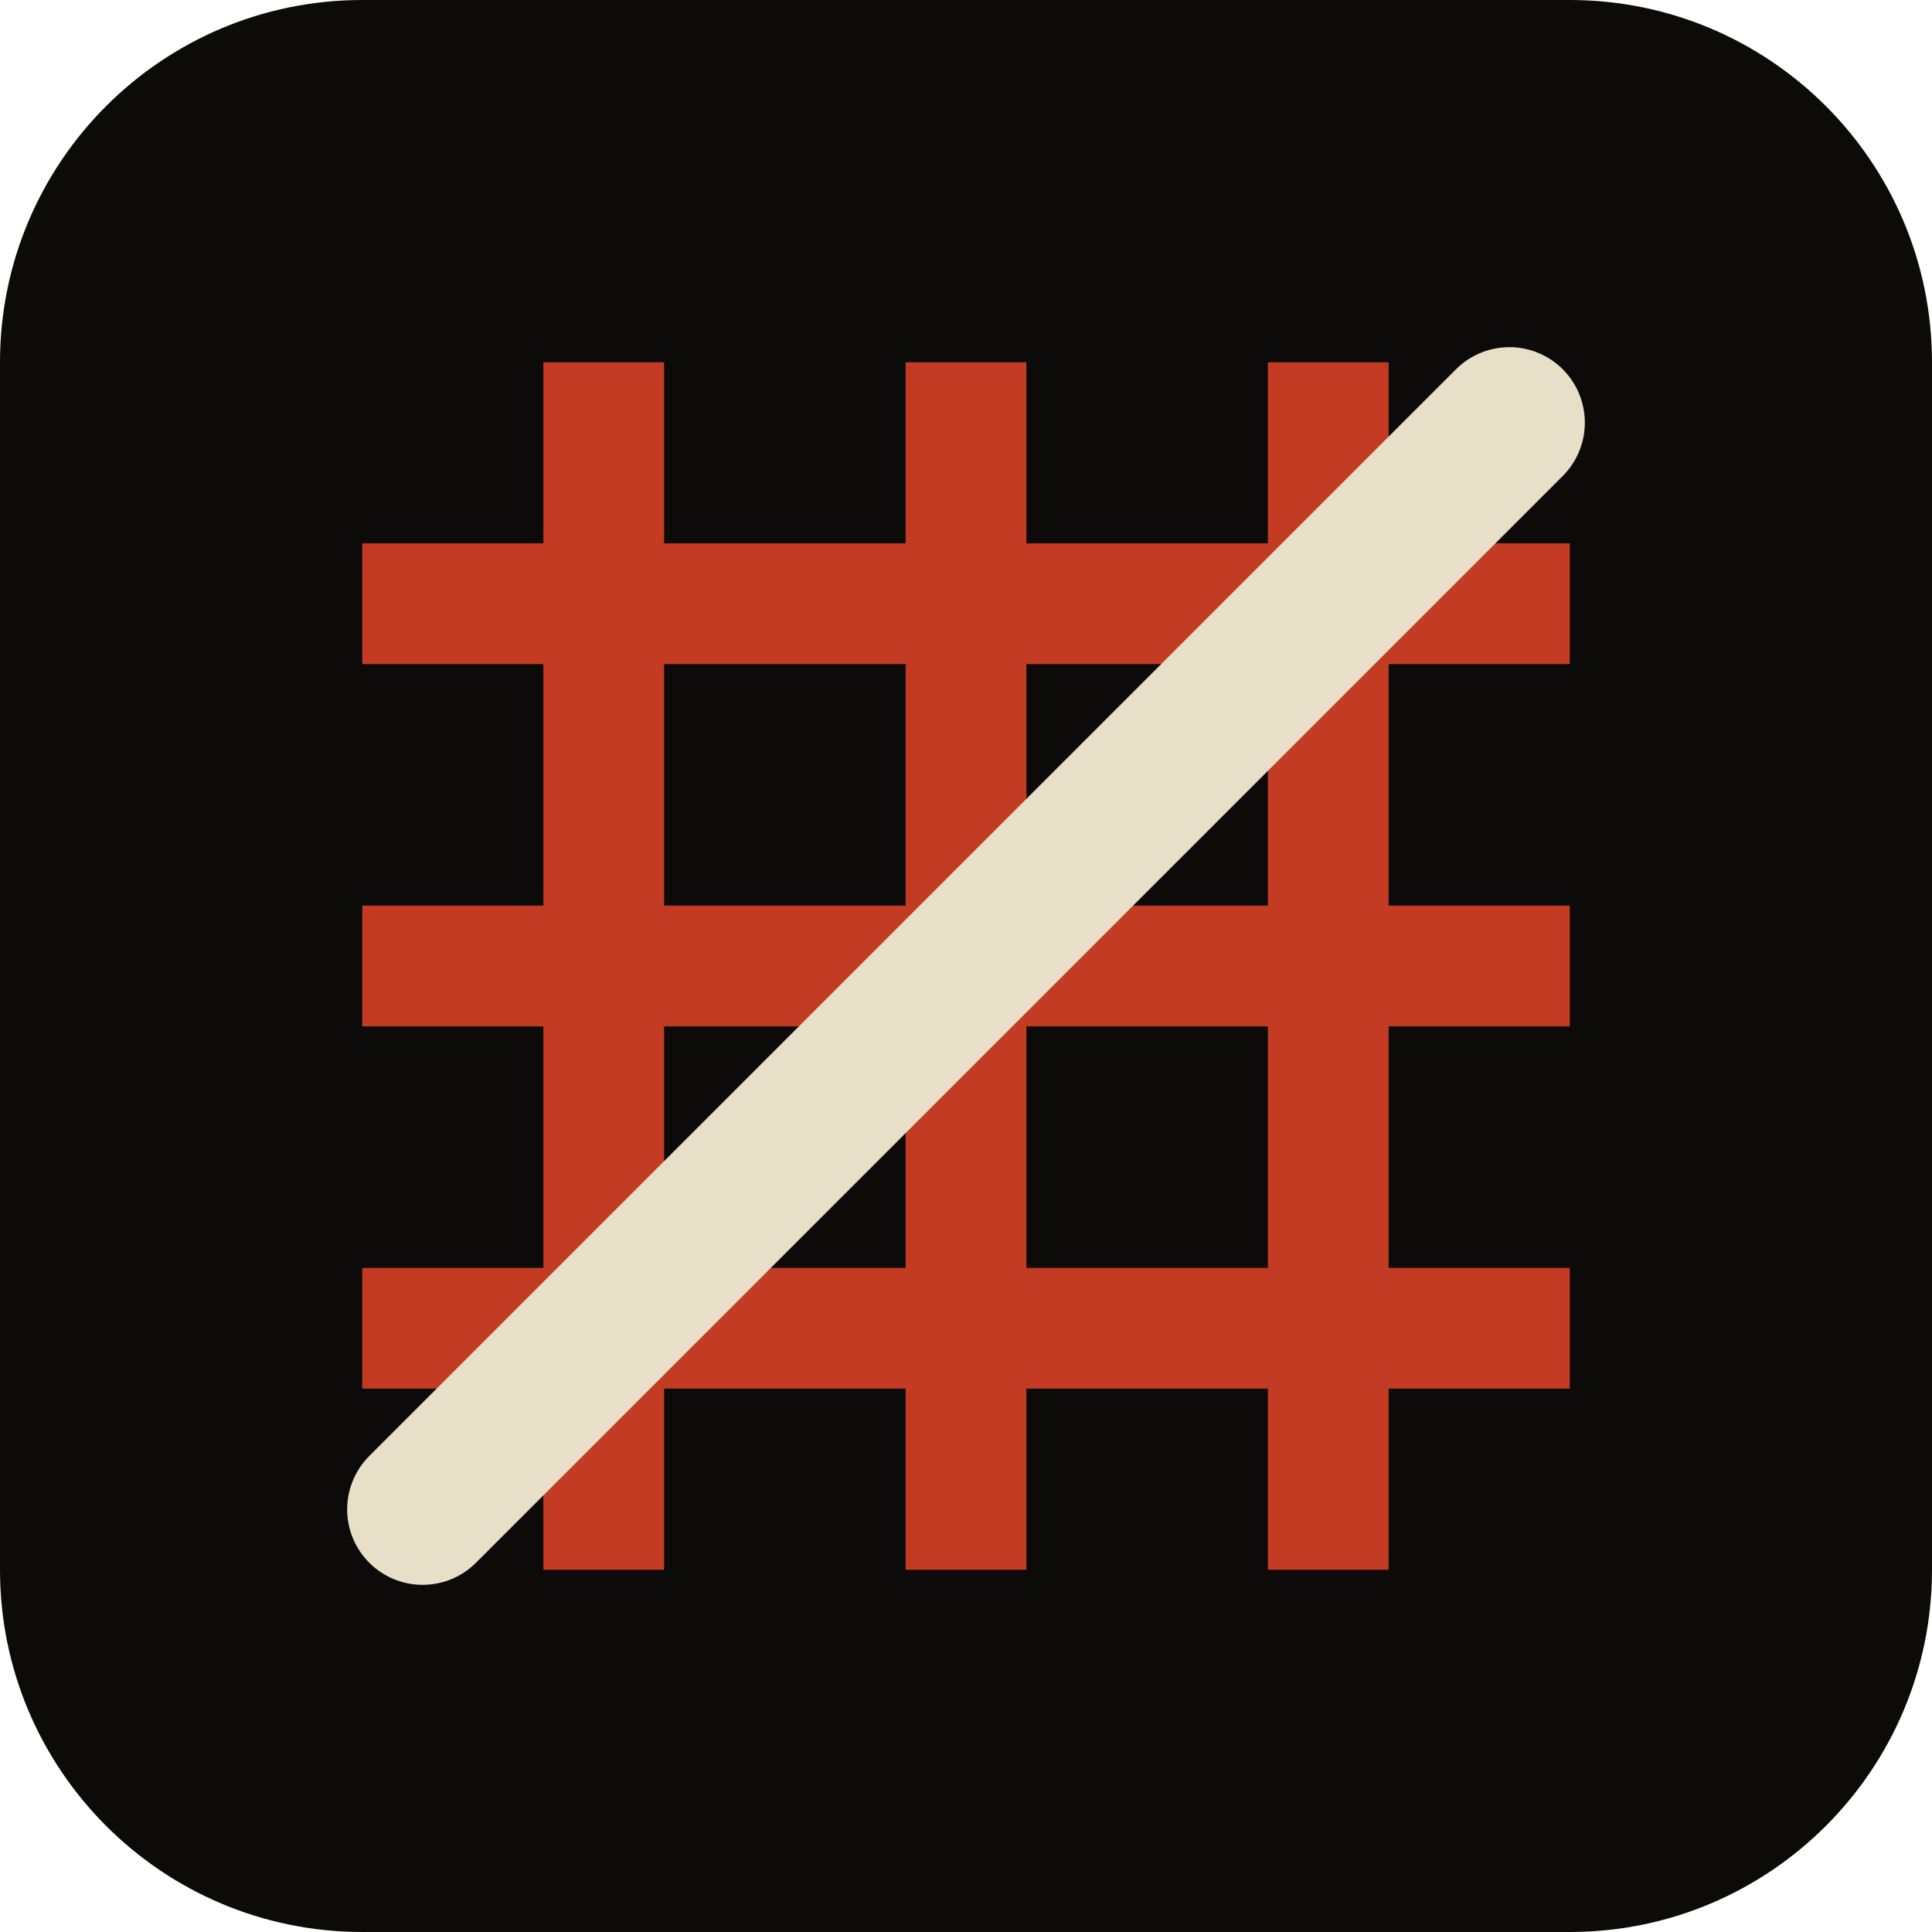
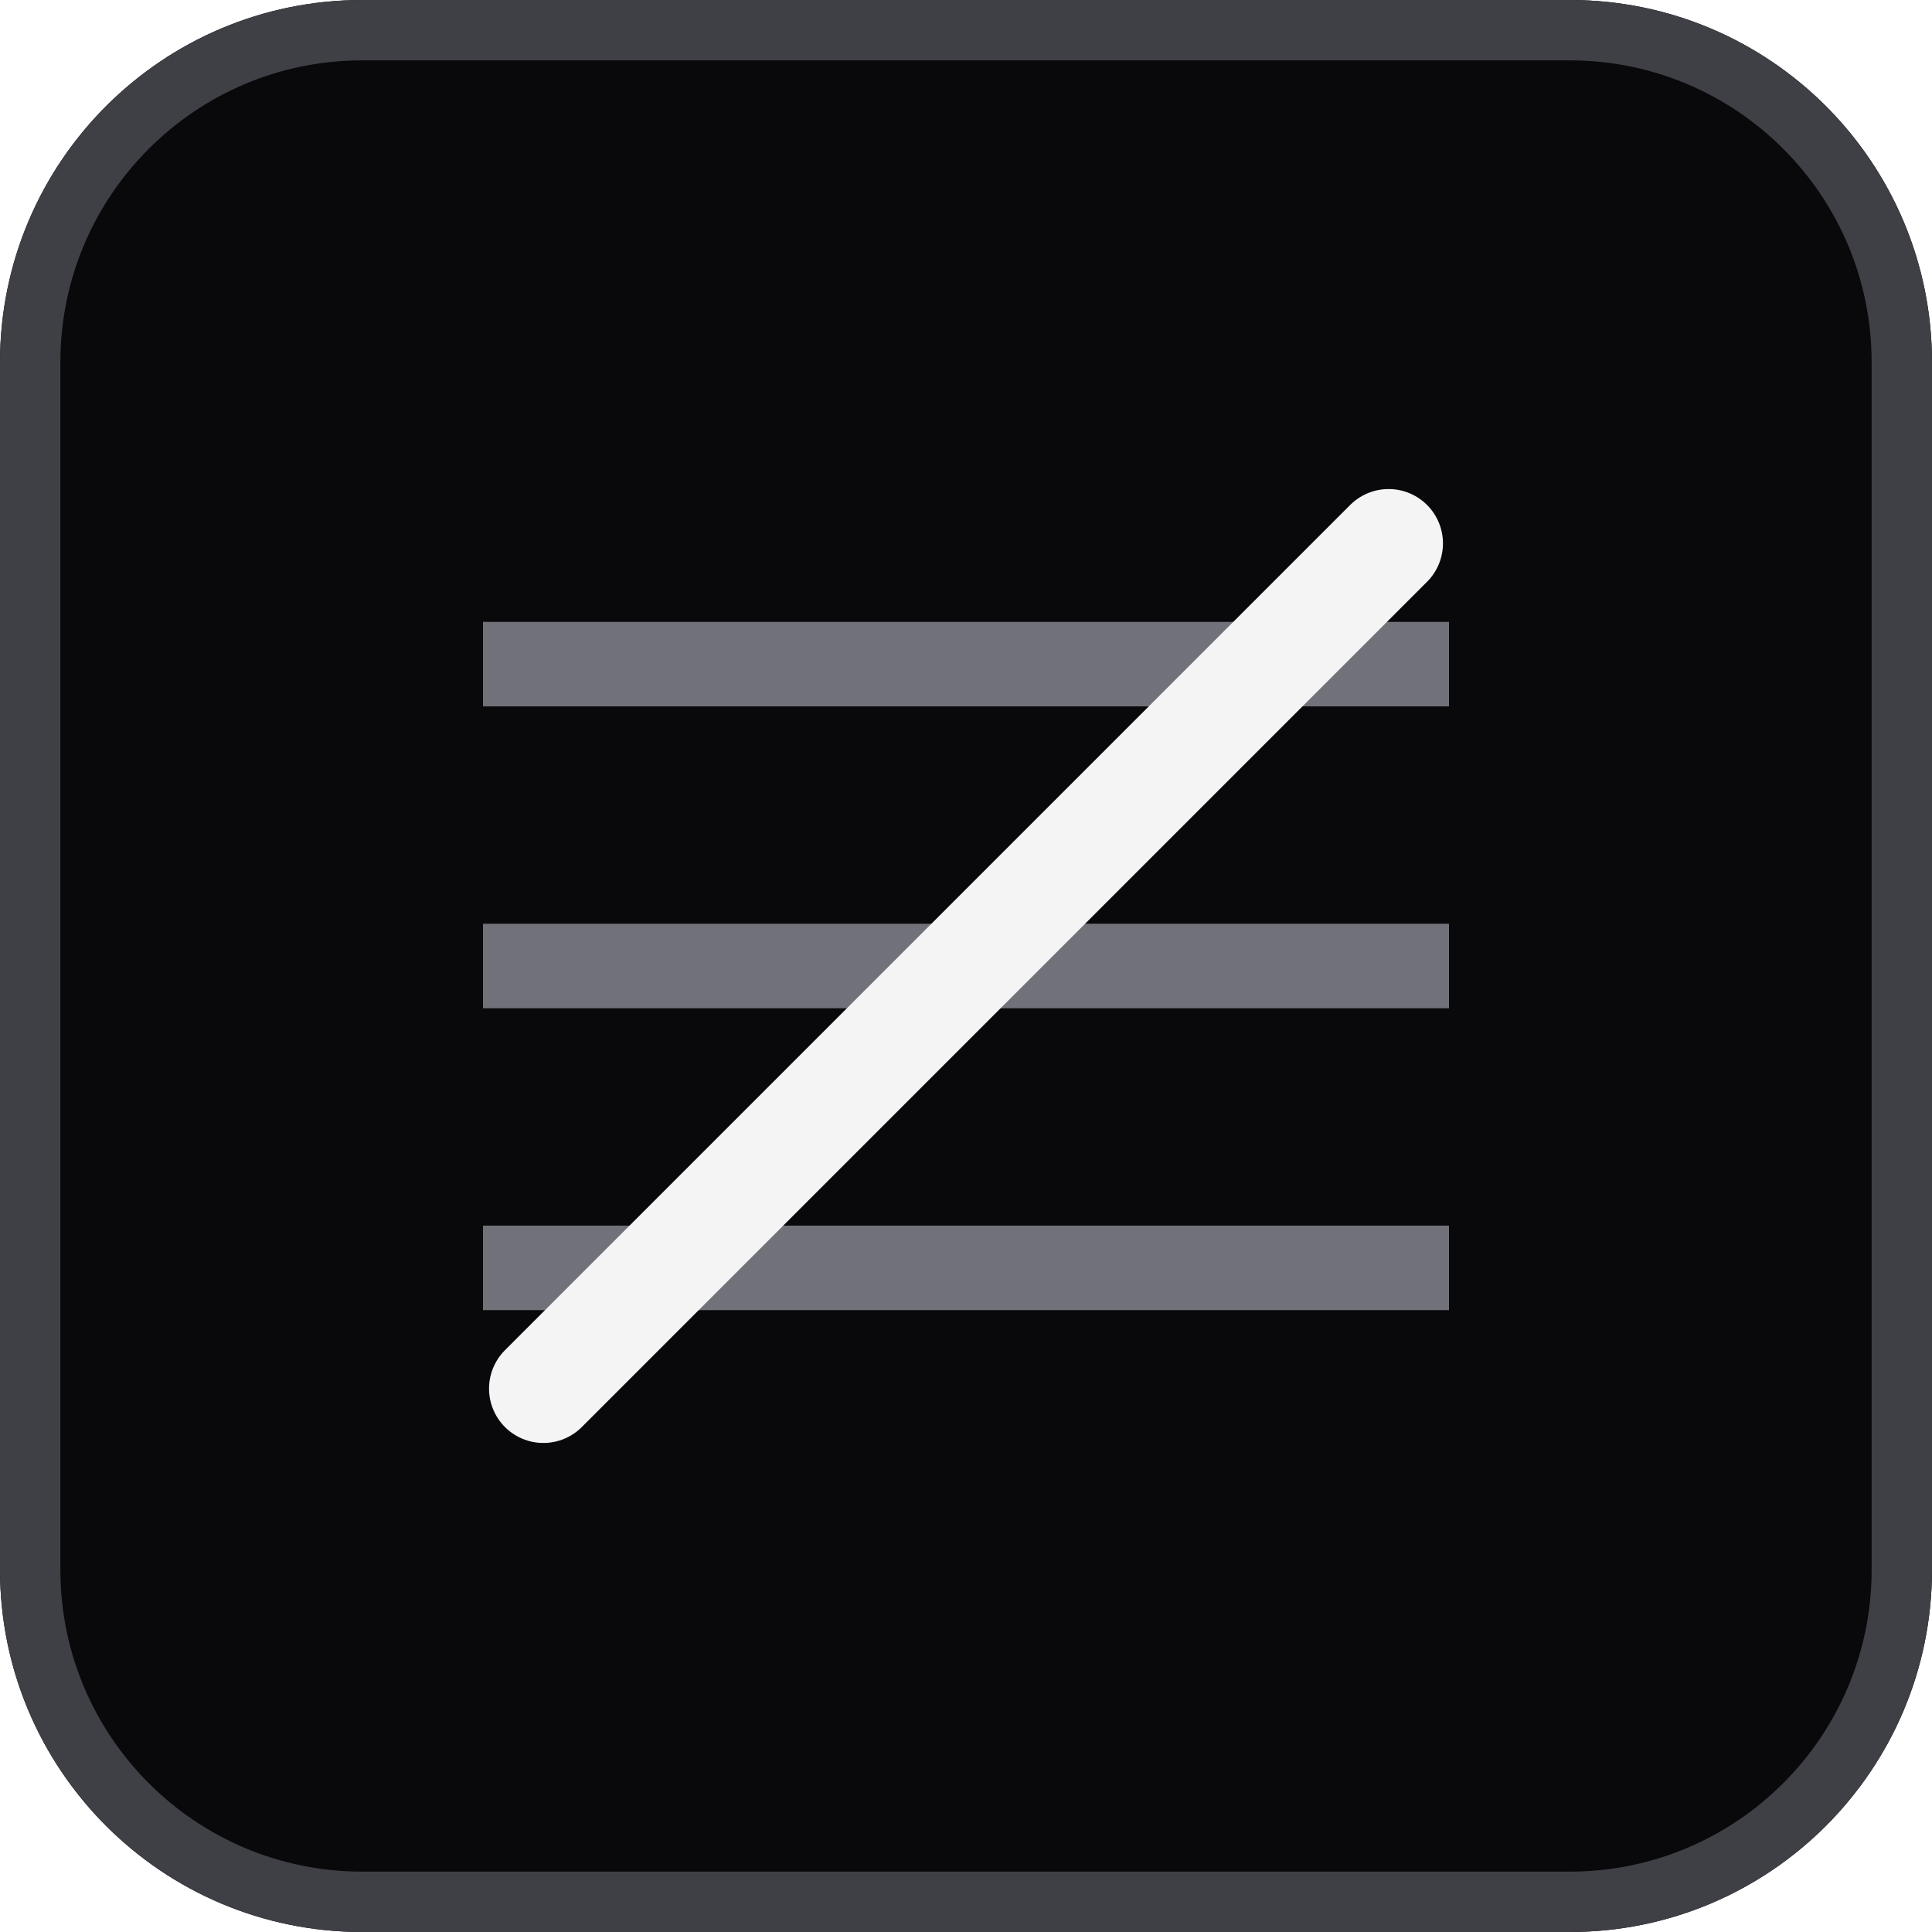
<svg xmlns="http://www.w3.org/2000/svg" viewBox="0 0 32 32" fill="none">
-   <rect width="32" height="32" rx="6" fill="#0c0b09" />
-   <path d="M6 10h20M6 16h20M6 22h20" stroke="#c23b22" stroke-width="2" />
-   <path d="M10 6v20M16 6v20M22 6v20" stroke="#c23b22" stroke-width="2" />
-   <path d="M7 25 L25 7" stroke="#e8dfc8" stroke-width="2.5" stroke-linecap="round" />
+   <rect width="32" height="32" rx="6" fill="#09090b" />
+   <rect x="0.5" y="0.5" width="31" height="31" rx="5.5" stroke="#3f3f46" />
+   <path d="M8 11h16M8 16h16M8 21h16" stroke="#71717a" stroke-width="1.4" />
+   <path d="M9 23 L23 9" stroke="#f4f4f5" stroke-width="1.8" stroke-linecap="round" />
</svg>
